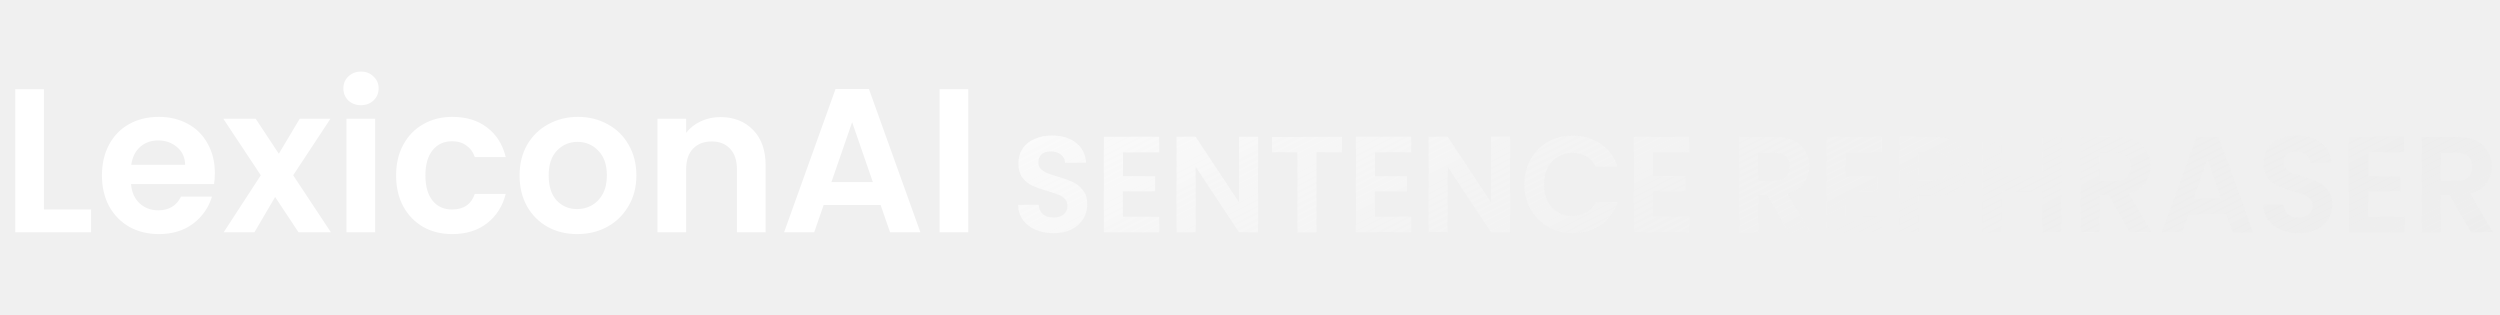
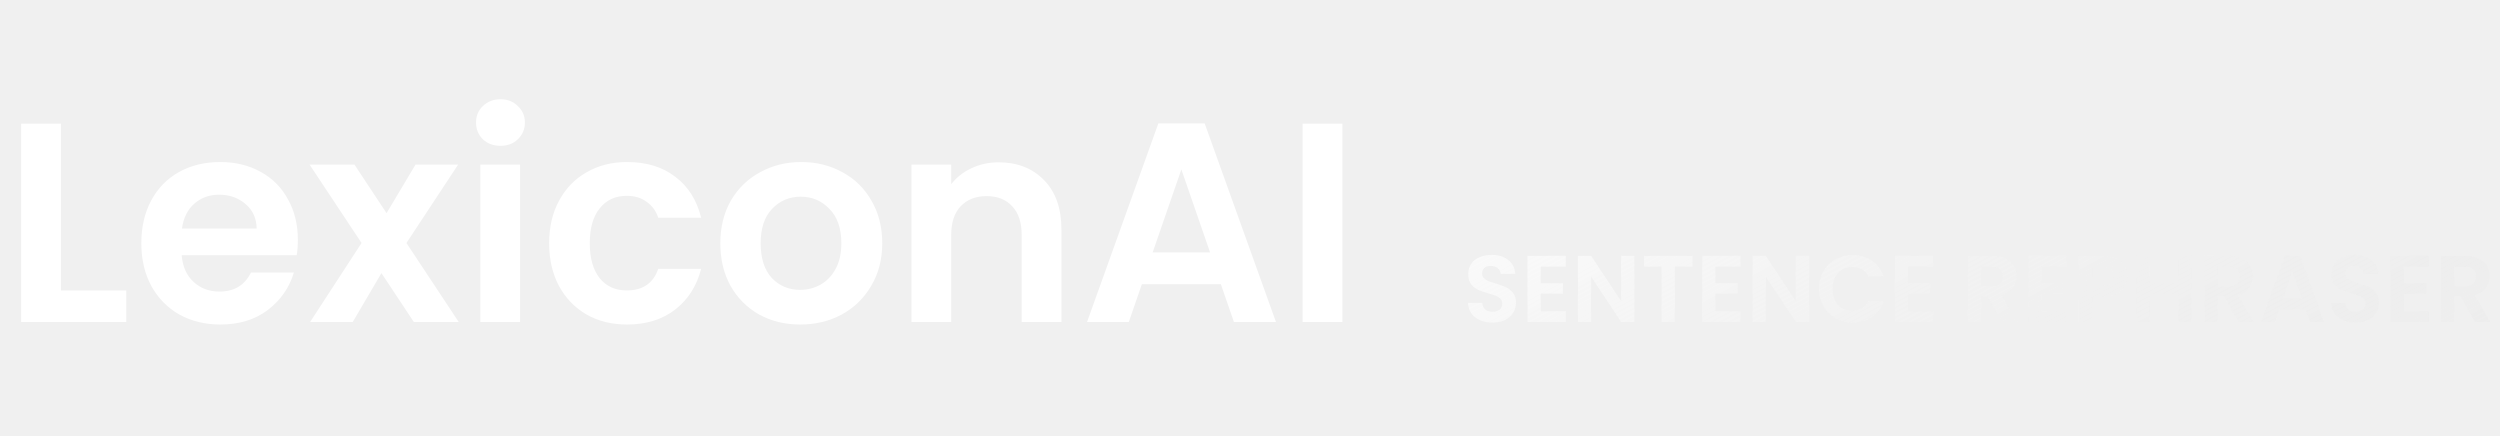
- <svg xmlns="http://www.w3.org/2000/svg" width="183" height="23" viewBox="0 0 183 23" fill="none">
+ <svg xmlns="http://www.w3.org/2000/svg" width="132" height="23" viewBox="0 0 132 23" fill="none">
  <path d="M3.217 15.335H6.667V17H1.117V6.53H3.217V15.335ZM15.727 12.665C15.727 12.965 15.707 13.235 15.667 13.475H9.592C9.642 14.075 9.852 14.545 10.222 14.885C10.592 15.225 11.047 15.395 11.587 15.395C12.367 15.395 12.922 15.06 13.252 14.39H15.517C15.277 15.19 14.817 15.85 14.137 16.37C13.457 16.88 12.622 17.135 11.632 17.135C10.832 17.135 10.112 16.96 9.472 16.61C8.842 16.25 8.347 15.745 7.987 15.095C7.637 14.445 7.462 13.695 7.462 12.845C7.462 11.985 7.637 11.23 7.987 10.58C8.337 9.93 8.827 9.43 9.457 9.08C10.087 8.73 10.812 8.555 11.632 8.555C12.422 8.555 13.127 8.725 13.747 9.065C14.377 9.405 14.862 9.89 15.202 10.52C15.552 11.14 15.727 11.855 15.727 12.665ZM13.552 12.065C13.542 11.525 13.347 11.095 12.967 10.775C12.587 10.445 12.122 10.28 11.572 10.28C11.052 10.28 10.612 10.44 10.252 10.76C9.902 11.07 9.687 11.505 9.607 12.065H13.552ZM21.85 17L20.14 14.42L18.625 17H16.375L19.09 12.83L16.345 8.69H18.715L20.41 11.255L21.94 8.69H24.19L21.46 12.83L24.22 17H21.85ZM26.425 7.7C26.055 7.7 25.745 7.585 25.495 7.355C25.255 7.115 25.135 6.82 25.135 6.47C25.135 6.12 25.255 5.83 25.495 5.6C25.745 5.36 26.055 5.24 26.425 5.24C26.795 5.24 27.1 5.36 27.34 5.6C27.59 5.83 27.715 6.12 27.715 6.47C27.715 6.82 27.59 7.115 27.34 7.355C27.1 7.585 26.795 7.7 26.425 7.7ZM27.46 8.69V17H25.36V8.69H27.46ZM28.995 12.845C28.995 11.985 29.17 11.235 29.52 10.595C29.87 9.945 30.355 9.445 30.975 9.095C31.595 8.735 32.305 8.555 33.105 8.555C34.135 8.555 34.985 8.815 35.655 9.335C36.335 9.845 36.79 10.565 37.02 11.495H34.755C34.635 11.135 34.43 10.855 34.14 10.655C33.86 10.445 33.51 10.34 33.09 10.34C32.49 10.34 32.015 10.56 31.665 11C31.315 11.43 31.14 12.045 31.14 12.845C31.14 13.635 31.315 14.25 31.665 14.69C32.015 15.12 32.49 15.335 33.09 15.335C33.94 15.335 34.495 14.955 34.755 14.195H37.02C36.79 15.095 36.335 15.81 35.655 16.34C34.975 16.87 34.125 17.135 33.105 17.135C32.305 17.135 31.595 16.96 30.975 16.61C30.355 16.25 29.87 15.75 29.52 15.11C29.17 14.46 28.995 13.705 28.995 12.845ZM42.248 17.135C41.448 17.135 40.728 16.96 40.088 16.61C39.448 16.25 38.943 15.745 38.573 15.095C38.213 14.445 38.033 13.695 38.033 12.845C38.033 11.995 38.218 11.245 38.588 10.595C38.968 9.945 39.483 9.445 40.133 9.095C40.783 8.735 41.508 8.555 42.308 8.555C43.108 8.555 43.833 8.735 44.483 9.095C45.133 9.445 45.643 9.945 46.013 10.595C46.393 11.245 46.583 11.995 46.583 12.845C46.583 13.695 46.388 14.445 45.998 15.095C45.618 15.745 45.098 16.25 44.438 16.61C43.788 16.96 43.058 17.135 42.248 17.135ZM42.248 15.305C42.628 15.305 42.983 15.215 43.313 15.035C43.653 14.845 43.923 14.565 44.123 14.195C44.323 13.825 44.423 13.375 44.423 12.845C44.423 12.055 44.213 11.45 43.793 11.03C43.383 10.6 42.878 10.385 42.278 10.385C41.678 10.385 41.173 10.6 40.763 11.03C40.363 11.45 40.163 12.055 40.163 12.845C40.163 13.635 40.358 14.245 40.748 14.675C41.148 15.095 41.648 15.305 42.248 15.305ZM52.729 8.57C53.719 8.57 54.519 8.885 55.129 9.515C55.739 10.135 56.044 11.005 56.044 12.125V17H53.944V12.41C53.944 11.75 53.779 11.245 53.449 10.895C53.119 10.535 52.669 10.355 52.099 10.355C51.519 10.355 51.059 10.535 50.719 10.895C50.389 11.245 50.224 11.75 50.224 12.41V17H48.124V8.69H50.224V9.725C50.504 9.365 50.859 9.085 51.289 8.885C51.729 8.675 52.209 8.57 52.729 8.57ZM64.461 15.005H60.291L59.601 17H57.396L61.161 6.515H63.606L67.371 17H65.151L64.461 15.005ZM63.891 13.325L62.376 8.945L60.861 13.325H63.891ZM70.878 6.53V17H68.778V6.53H70.878Z" fill="white" />
-   <path d="M77.118 17.07C76.631 17.07 76.191 16.987 75.798 16.82C75.411 16.653 75.104 16.413 74.878 16.1C74.651 15.787 74.534 15.417 74.528 14.99H76.028C76.048 15.277 76.148 15.503 76.328 15.67C76.514 15.837 76.768 15.92 77.088 15.92C77.414 15.92 77.671 15.843 77.858 15.69C78.044 15.53 78.138 15.323 78.138 15.07C78.138 14.863 78.074 14.693 77.948 14.56C77.821 14.427 77.661 14.323 77.468 14.25C77.281 14.17 77.021 14.083 76.688 13.99C76.234 13.857 75.864 13.727 75.578 13.6C75.298 13.467 75.054 13.27 74.848 13.01C74.648 12.743 74.548 12.39 74.548 11.95C74.548 11.537 74.651 11.177 74.858 10.87C75.064 10.563 75.354 10.33 75.728 10.17C76.101 10.003 76.528 9.92 77.008 9.92C77.728 9.92 78.311 10.097 78.758 10.45C79.211 10.797 79.461 11.283 79.508 11.91H77.968C77.954 11.67 77.851 11.473 77.658 11.32C77.471 11.16 77.221 11.08 76.908 11.08C76.634 11.08 76.414 11.15 76.248 11.29C76.088 11.43 76.008 11.633 76.008 11.9C76.008 12.087 76.068 12.243 76.188 12.37C76.314 12.49 76.468 12.59 76.648 12.67C76.834 12.743 77.094 12.83 77.428 12.93C77.881 13.063 78.251 13.197 78.538 13.33C78.824 13.463 79.071 13.663 79.278 13.93C79.484 14.197 79.588 14.547 79.588 14.98C79.588 15.353 79.491 15.7 79.298 16.02C79.104 16.34 78.821 16.597 78.448 16.79C78.074 16.977 77.631 17.07 77.118 17.07ZM82.201 11.15V12.9H84.551V14.01H82.201V15.86H84.851V17H80.801V10.01H84.851V11.15H82.201ZM92.094 17H90.694L87.524 12.21V17H86.124V10.01H87.524L90.694 14.81V10.01H92.094V17ZM98.227 10.02V11.15H96.367V17H94.967V11.15H93.107V10.02H98.227ZM100.649 11.15V12.9H102.999V14.01H100.649V15.86H103.299V17H99.249V10.01H103.299V11.15H100.649ZM110.541 17H109.141L105.971 12.21V17H104.571V10.01H105.971L109.141 14.81V10.01H110.541V17ZM111.584 13.5C111.584 12.813 111.738 12.2 112.044 11.66C112.358 11.113 112.781 10.69 113.314 10.39C113.854 10.083 114.458 9.93 115.124 9.93C115.904 9.93 116.588 10.13 117.174 10.53C117.761 10.93 118.171 11.483 118.404 12.19H116.794C116.634 11.857 116.408 11.607 116.114 11.44C115.828 11.273 115.494 11.19 115.114 11.19C114.708 11.19 114.344 11.287 114.024 11.48C113.711 11.667 113.464 11.933 113.284 12.28C113.111 12.627 113.024 13.033 113.024 13.5C113.024 13.96 113.111 14.367 113.284 14.72C113.464 15.067 113.711 15.337 114.024 15.53C114.344 15.717 114.708 15.81 115.114 15.81C115.494 15.81 115.828 15.727 116.114 15.56C116.408 15.387 116.634 15.133 116.794 14.8H118.404C118.171 15.513 117.761 16.07 117.174 16.47C116.594 16.863 115.911 17.06 115.124 17.06C114.458 17.06 113.854 16.91 113.314 16.61C112.781 16.303 112.358 15.88 112.044 15.34C111.738 14.8 111.584 14.187 111.584 13.5ZM121 11.15V12.9H123.35V14.01H121V15.86H123.65V17H119.6V10.01H123.65V11.15H121ZM130.905 17L129.365 14.28H128.705V17H127.305V10.02H129.925C130.465 10.02 130.925 10.117 131.305 10.31C131.685 10.497 131.969 10.753 132.155 11.08C132.349 11.4 132.445 11.76 132.445 12.16C132.445 12.62 132.312 13.037 132.045 13.41C131.779 13.777 131.382 14.03 130.855 14.17L132.525 17H130.905ZM128.705 13.23H129.875C130.255 13.23 130.539 13.14 130.725 12.96C130.912 12.773 131.005 12.517 131.005 12.19C131.005 11.87 130.912 11.623 130.725 11.45C130.539 11.27 130.255 11.18 129.875 11.18H128.705V13.23ZM135.111 11.15V12.9H137.461V14.01H135.111V15.86H137.761V17H133.711V10.01H137.761V11.15H135.111ZM144.124 12.18C144.124 12.553 144.034 12.903 143.854 13.23C143.68 13.557 143.404 13.82 143.024 14.02C142.65 14.22 142.177 14.32 141.604 14.32H140.434V17H139.034V10.02H141.604C142.144 10.02 142.604 10.113 142.984 10.3C143.364 10.487 143.647 10.743 143.834 11.07C144.027 11.397 144.124 11.767 144.124 12.18ZM141.544 13.19C141.93 13.19 142.217 13.103 142.404 12.93C142.59 12.75 142.684 12.5 142.684 12.18C142.684 11.5 142.304 11.16 141.544 11.16H140.434V13.19H141.544ZM150.908 10.02V17H149.508V14.03H146.518V17H145.118V10.02H146.518V12.89H149.508V10.02H150.908ZM155.886 17L154.346 14.28H153.686V17H152.286V10.02H154.906C155.446 10.02 155.906 10.117 156.286 10.31C156.666 10.497 156.949 10.753 157.136 11.08C157.329 11.4 157.426 11.76 157.426 12.16C157.426 12.62 157.292 13.037 157.026 13.41C156.759 13.777 156.362 14.03 155.836 14.17L157.506 17H155.886ZM153.686 13.23H154.856C155.236 13.23 155.519 13.14 155.706 12.96C155.892 12.773 155.986 12.517 155.986 12.19C155.986 11.87 155.892 11.623 155.706 11.45C155.519 11.27 155.236 11.18 154.856 11.18H153.686V13.23ZM162.972 15.67H160.192L159.732 17H158.262L160.772 10.01H162.402L164.912 17H163.432L162.972 15.67ZM162.592 14.55L161.582 11.63L160.572 14.55H162.592ZM168.26 17.07C167.773 17.07 167.333 16.987 166.94 16.82C166.553 16.653 166.247 16.413 166.02 16.1C165.793 15.787 165.677 15.417 165.67 14.99H167.17C167.19 15.277 167.29 15.503 167.47 15.67C167.657 15.837 167.91 15.92 168.23 15.92C168.557 15.92 168.813 15.843 169 15.69C169.187 15.53 169.28 15.323 169.28 15.07C169.28 14.863 169.217 14.693 169.09 14.56C168.963 14.427 168.803 14.323 168.61 14.25C168.423 14.17 168.163 14.083 167.83 13.99C167.377 13.857 167.007 13.727 166.72 13.6C166.44 13.467 166.197 13.27 165.99 13.01C165.79 12.743 165.69 12.39 165.69 11.95C165.69 11.537 165.793 11.177 166 10.87C166.207 10.563 166.497 10.33 166.87 10.17C167.243 10.003 167.67 9.92 168.15 9.92C168.87 9.92 169.453 10.097 169.9 10.45C170.353 10.797 170.603 11.283 170.65 11.91H169.11C169.097 11.67 168.993 11.473 168.8 11.32C168.613 11.16 168.363 11.08 168.05 11.08C167.777 11.08 167.557 11.15 167.39 11.29C167.23 11.43 167.15 11.633 167.15 11.9C167.15 12.087 167.21 12.243 167.33 12.37C167.457 12.49 167.61 12.59 167.79 12.67C167.977 12.743 168.237 12.83 168.57 12.93C169.023 13.063 169.393 13.197 169.68 13.33C169.967 13.463 170.213 13.663 170.42 13.93C170.627 14.197 170.73 14.547 170.73 14.98C170.73 15.353 170.633 15.7 170.44 16.02C170.247 16.34 169.963 16.597 169.59 16.79C169.217 16.977 168.773 17.07 168.26 17.07ZM173.344 11.15V12.9H175.694V14.01H173.344V15.86H175.994V17H171.944V10.01H175.994V11.15H173.344ZM180.866 17L179.326 14.28H178.666V17H177.266V10.02H179.886C180.426 10.02 180.886 10.117 181.266 10.31C181.646 10.497 181.93 10.753 182.116 11.08C182.31 11.4 182.406 11.76 182.406 12.16C182.406 12.62 182.273 13.037 182.006 13.41C181.74 13.777 181.343 14.03 180.816 14.17L182.486 17H180.866ZM178.666 13.23H179.836C180.216 13.23 180.5 13.14 180.686 12.96C180.873 12.773 180.966 12.517 180.966 12.19C180.966 11.87 180.873 11.623 180.686 11.45C180.5 11.27 180.216 11.18 179.836 11.18H178.666V13.23Z" fill="url(#paint0_linear_1260_11)" />
+   <path d="M78.809 17.035C78.566 17.035 78.346 16.993 78.149 16.91C77.956 16.827 77.802 16.707 77.689 16.55C77.576 16.393 77.517 16.208 77.514 15.995H78.264C78.274 16.138 78.324 16.252 78.414 16.335C78.507 16.418 78.634 16.46 78.794 16.46C78.957 16.46 79.085 16.422 79.179 16.345C79.272 16.265 79.319 16.162 79.319 16.035C79.319 15.932 79.287 15.847 79.224 15.78C79.16 15.713 79.081 15.662 78.984 15.625C78.891 15.585 78.76 15.542 78.594 15.495C78.367 15.428 78.182 15.363 78.039 15.3C77.899 15.233 77.777 15.135 77.674 15.005C77.574 14.872 77.524 14.695 77.524 14.475C77.524 14.268 77.576 14.088 77.679 13.935C77.782 13.782 77.927 13.665 78.114 13.585C78.3 13.502 78.514 13.46 78.754 13.46C79.114 13.46 79.406 13.548 79.629 13.725C79.856 13.898 79.981 14.142 80.004 14.455H79.234C79.227 14.335 79.175 14.237 79.079 14.16C78.986 14.08 78.861 14.04 78.704 14.04C78.567 14.04 78.457 14.075 78.374 14.145C78.294 14.215 78.254 14.317 78.254 14.45C78.254 14.543 78.284 14.622 78.344 14.685C78.407 14.745 78.484 14.795 78.574 14.835C78.667 14.872 78.797 14.915 78.964 14.965C79.191 15.032 79.376 15.098 79.519 15.165C79.662 15.232 79.785 15.332 79.889 15.465C79.992 15.598 80.044 15.773 80.044 15.99C80.044 16.177 79.996 16.35 79.899 16.51C79.802 16.67 79.66 16.798 79.474 16.895C79.287 16.988 79.066 17.035 78.809 17.035ZM81.351 14.075V14.95H82.526V15.505H81.351V16.43H82.676V17H80.651V13.505H82.676V14.075H81.351ZM86.297 17H85.597L84.012 14.605V17H83.312V13.505H84.012L85.597 15.905V13.505H86.297V17ZM89.364 13.51V14.075H88.434V17H87.734V14.075H86.804V13.51H89.364ZM90.574 14.075V14.95H91.749V15.505H90.574V16.43H91.899V17H89.874V13.505H91.899V14.075H90.574ZM95.52 17H94.82L93.235 14.605V17H92.535V13.505H93.235L94.82 15.905V13.505H95.52V17ZM96.042 15.25C96.042 14.907 96.119 14.6 96.272 14.33C96.429 14.057 96.641 13.845 96.907 13.695C97.177 13.542 97.479 13.465 97.812 13.465C98.202 13.465 98.544 13.565 98.837 13.765C99.13 13.965 99.335 14.242 99.452 14.595H98.647C98.567 14.428 98.454 14.303 98.307 14.22C98.164 14.137 97.997 14.095 97.807 14.095C97.604 14.095 97.422 14.143 97.262 14.24C97.106 14.333 96.982 14.467 96.892 14.64C96.805 14.813 96.762 15.017 96.762 15.25C96.762 15.48 96.805 15.683 96.892 15.86C96.982 16.033 97.106 16.168 97.262 16.265C97.422 16.358 97.604 16.405 97.807 16.405C97.997 16.405 98.164 16.363 98.307 16.28C98.454 16.193 98.567 16.067 98.647 15.9H99.452C99.335 16.257 99.13 16.535 98.837 16.735C98.547 16.932 98.206 17.03 97.812 17.03C97.479 17.03 97.177 16.955 96.907 16.805C96.641 16.652 96.429 16.44 96.272 16.17C96.119 15.9 96.042 15.593 96.042 15.25ZM100.75 14.075V14.95H101.925V15.505H100.75V16.43H102.075V17H100.05V13.505H102.075V14.075H100.75ZM105.703 17L104.933 15.64H104.603V17H103.903V13.51H105.213C105.483 13.51 105.713 13.558 105.903 13.655C106.093 13.748 106.234 13.877 106.328 14.04C106.424 14.2 106.473 14.38 106.473 14.58C106.473 14.81 106.406 15.018 106.273 15.205C106.139 15.388 105.941 15.515 105.678 15.585L106.513 17H105.703ZM104.603 15.115H105.188C105.378 15.115 105.519 15.07 105.613 14.98C105.706 14.887 105.753 14.758 105.753 14.595C105.753 14.435 105.706 14.312 105.613 14.225C105.519 14.135 105.378 14.09 105.188 14.09H104.603V15.115ZM107.806 14.075V14.95H108.981V15.505H107.806V16.43H109.131V17H107.106V13.505H109.131V14.075H107.806ZM112.312 14.59C112.312 14.777 112.267 14.952 112.177 15.115C112.09 15.278 111.952 15.41 111.762 15.51C111.575 15.61 111.339 15.66 111.052 15.66H110.467V17H109.767V13.51H111.052C111.322 13.51 111.552 13.557 111.742 13.65C111.932 13.743 112.074 13.872 112.167 14.035C112.264 14.198 112.312 14.383 112.312 14.59ZM111.022 15.095C111.215 15.095 111.359 15.052 111.452 14.965C111.545 14.875 111.592 14.75 111.592 14.59C111.592 14.25 111.402 14.08 111.022 14.08H110.467V15.095H111.022ZM115.704 13.51V17H115.004V15.515H113.509V17H112.809V13.51H113.509V14.945H115.004V13.51H115.704ZM118.193 17L117.423 15.64H117.093V17H116.393V13.51H117.703C117.973 13.51 118.203 13.558 118.393 13.655C118.583 13.748 118.725 13.877 118.818 14.04C118.915 14.2 118.963 14.38 118.963 14.58C118.963 14.81 118.896 15.018 118.763 15.205C118.63 15.388 118.431 15.515 118.168 15.585L119.003 17H118.193ZM117.093 15.115H117.678C117.868 15.115 118.01 15.07 118.103 14.98C118.196 14.887 118.243 14.758 118.243 14.595C118.243 14.435 118.196 14.312 118.103 14.225C118.01 14.135 117.868 14.09 117.678 14.09H117.093V15.115ZM121.736 16.335H120.346L120.116 17H119.381L120.636 13.505H121.451L122.706 17H121.966L121.736 16.335ZM121.546 15.775L121.041 14.315L120.536 15.775H121.546ZM124.38 17.035C124.137 17.035 123.917 16.993 123.72 16.91C123.527 16.827 123.373 16.707 123.26 16.55C123.147 16.393 123.088 16.208 123.085 15.995H123.835C123.845 16.138 123.895 16.252 123.985 16.335C124.078 16.418 124.205 16.46 124.365 16.46C124.528 16.46 124.657 16.422 124.75 16.345C124.843 16.265 124.89 16.162 124.89 16.035C124.89 15.932 124.858 15.847 124.795 15.78C124.732 15.713 124.652 15.662 124.555 15.625C124.462 15.585 124.332 15.542 124.165 15.495C123.938 15.428 123.753 15.363 123.61 15.3C123.47 15.233 123.348 15.135 123.245 15.005C123.145 14.872 123.095 14.695 123.095 14.475C123.095 14.268 123.147 14.088 123.25 13.935C123.353 13.782 123.498 13.665 123.685 13.585C123.872 13.502 124.085 13.46 124.325 13.46C124.685 13.46 124.977 13.548 125.2 13.725C125.427 13.898 125.552 14.142 125.575 14.455H124.805C124.798 14.335 124.747 14.237 124.65 14.16C124.557 14.08 124.432 14.04 124.275 14.04C124.138 14.04 124.028 14.075 123.945 14.145C123.865 14.215 123.825 14.317 123.825 14.45C123.825 14.543 123.855 14.622 123.915 14.685C123.978 14.745 124.055 14.795 124.145 14.835C124.238 14.872 124.368 14.915 124.535 14.965C124.762 15.032 124.947 15.098 125.09 15.165C125.233 15.232 125.357 15.332 125.46 15.465C125.563 15.598 125.615 15.773 125.615 15.99C125.615 16.177 125.567 16.35 125.47 16.51C125.373 16.67 125.232 16.798 125.045 16.895C124.858 16.988 124.637 17.035 124.38 17.035ZM126.922 14.075V14.95H128.097V15.505H126.922V16.43H128.247V17H126.222V13.505H128.247V14.075H126.922ZM130.683 17L129.913 15.64H129.583V17H128.883V13.51H130.193C130.463 13.51 130.693 13.558 130.883 13.655C131.073 13.748 131.215 13.877 131.308 14.04C131.405 14.2 131.453 14.38 131.453 14.58C131.453 14.81 131.386 15.018 131.253 15.205C131.12 15.388 130.921 15.515 130.658 15.585L131.493 17H130.683ZM129.583 15.115H130.168C130.358 15.115 130.5 15.07 130.593 14.98C130.686 14.887 130.733 14.758 130.733 14.595C130.733 14.435 130.686 14.312 130.593 14.225C130.5 14.135 130.358 14.09 130.168 14.09H129.583V15.115Z" fill="url(#paint0_linear_1260_11)" />
  <defs>
-     <linearGradient id="paint0_linear_1260_11" x1="74" y1="6" x2="115.68" y2="87.38" gradientUnits="userSpaceOnUse">
+     <linearGradient id="paint0_linear_1260_11" x1="77" y1="11" x2="99.937" y2="53.371" gradientUnits="userSpaceOnUse">
      <stop stop-color="white" stop-opacity="0.81" />
      <stop offset="1" stop-color="#DBDBDB" stop-opacity="0" />
    </linearGradient>
  </defs>
</svg>
